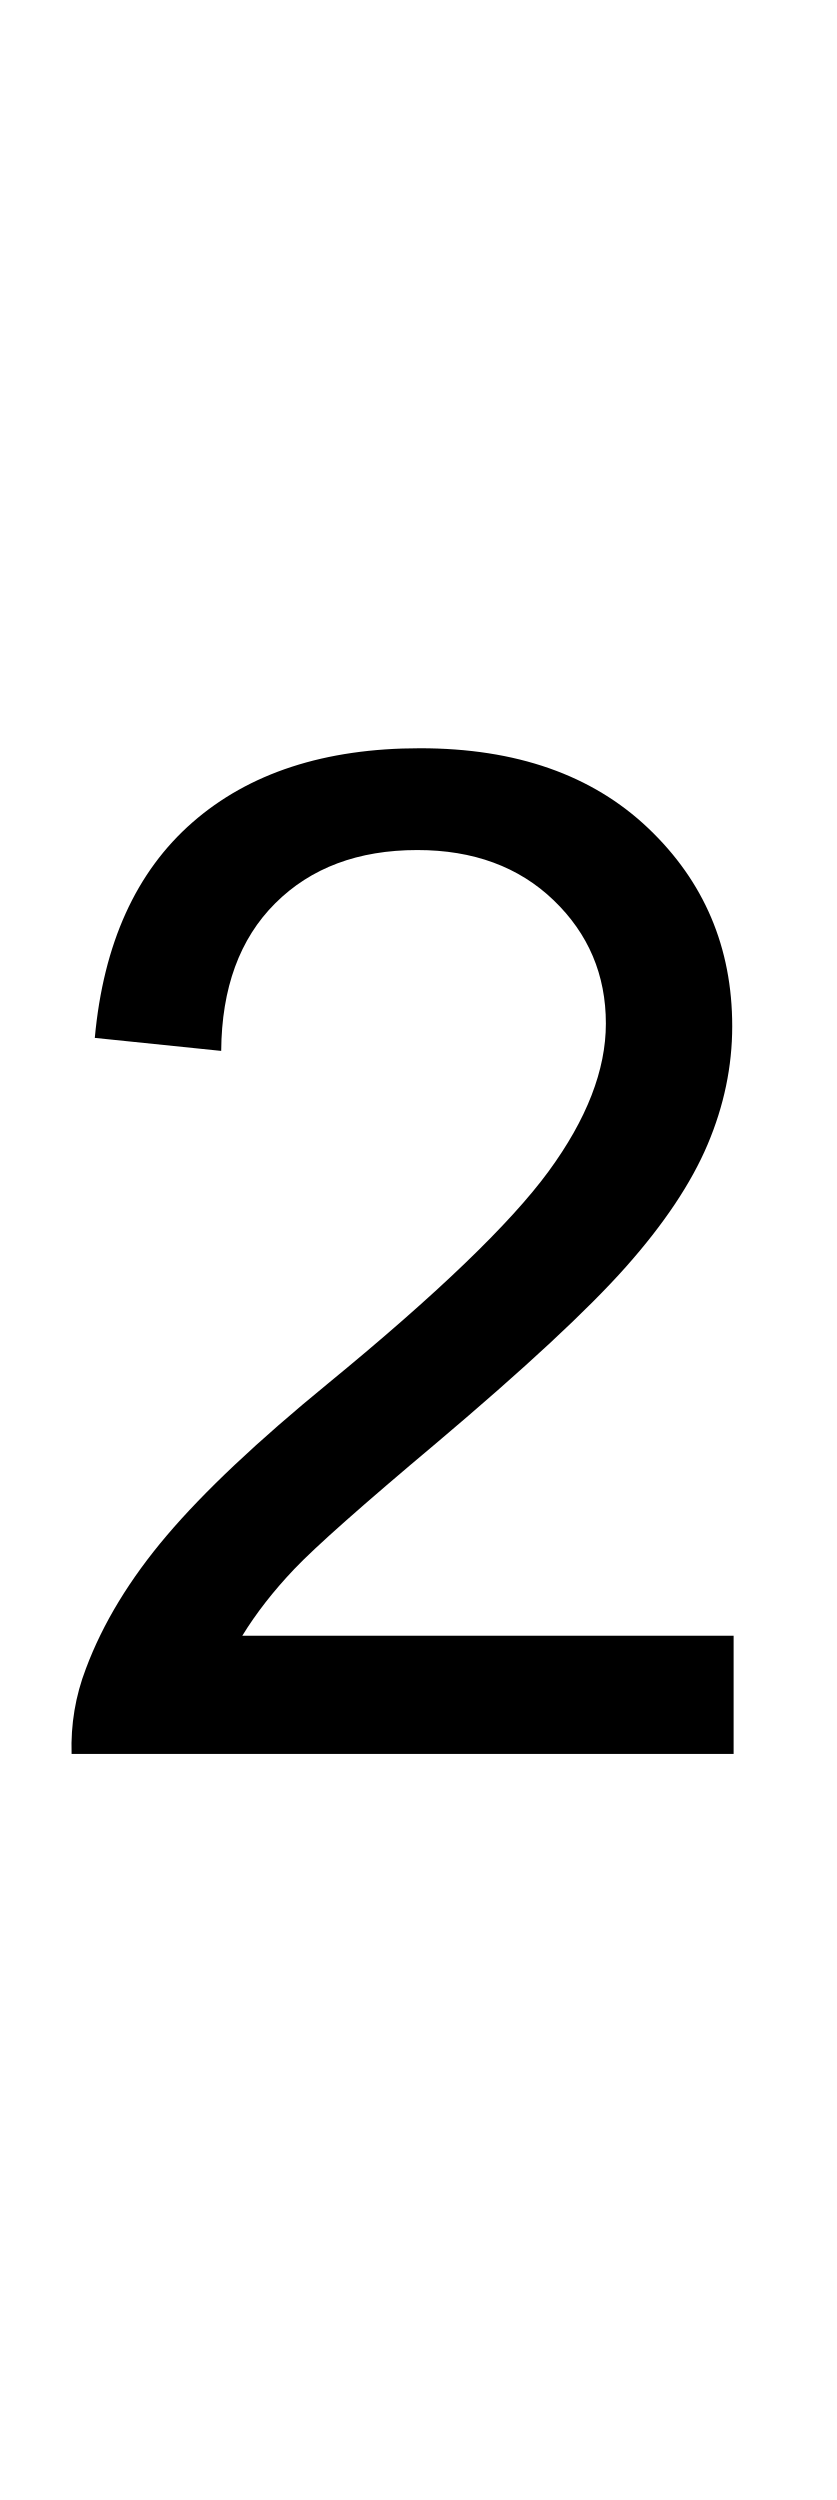
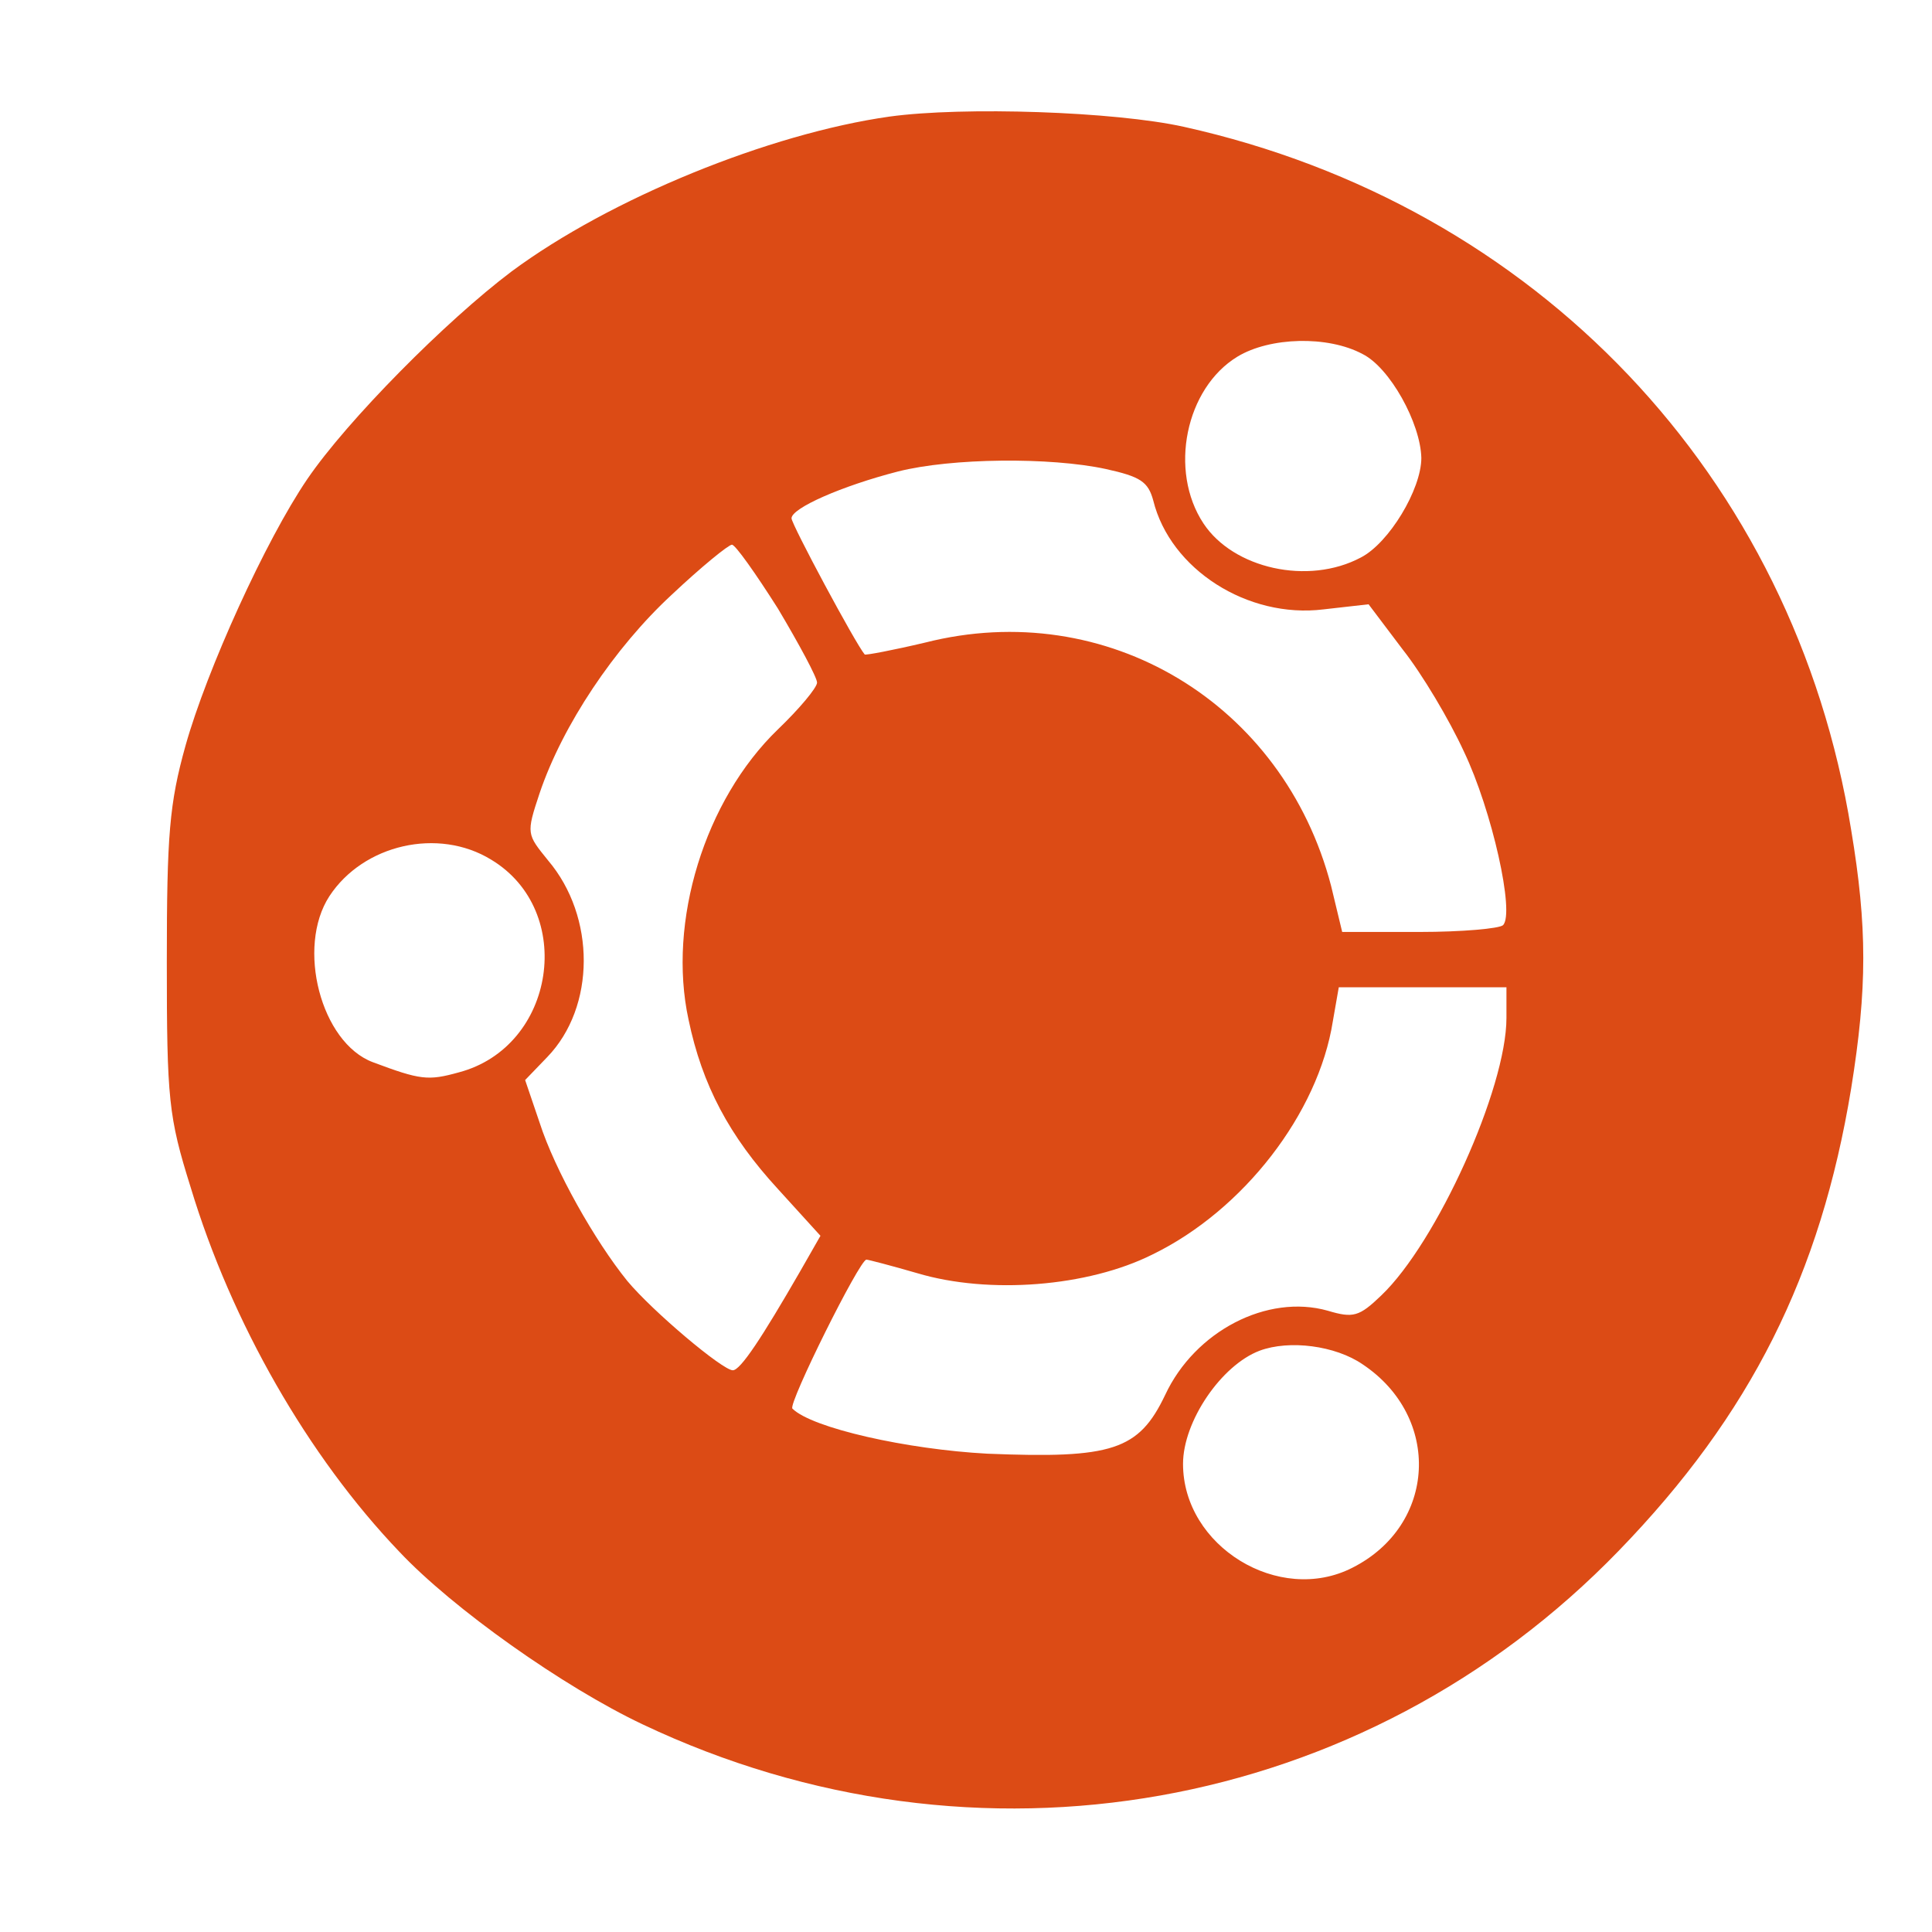
- <svg xmlns="http://www.w3.org/2000/svg" version="1.1" id="Ebene_1" x="0px" y="0px" width="14.35px" height="42.88px" viewBox="0 0 14.35 42.88" enable-background="new 0 0 14.35 42.88" xml:space="preserve">
-   <g>
-     <path d="M12.583,28.057v2.027H1.228c-0.016-0.508,0.066-0.996,0.246-1.465c0.289-0.773,0.752-1.535,1.389-2.285     s1.557-1.617,2.76-2.602c1.867-1.531,3.129-2.744,3.785-3.639s0.984-1.74,0.984-2.537c0-0.836-0.299-1.541-0.896-2.115     s-1.377-0.861-2.338-0.861c-1.016,0-1.828,0.305-2.438,0.914s-0.918,1.453-0.926,2.531l-2.168-0.223     c0.148-1.617,0.707-2.85,1.676-3.697s2.27-1.271,3.902-1.271c1.648,0,2.953,0.457,3.914,1.371s1.441,2.047,1.441,3.398     c0,0.688-0.141,1.363-0.422,2.027s-0.748,1.363-1.4,2.098s-1.736,1.742-3.252,3.023c-1.266,1.063-2.078,1.783-2.438,2.162     s-0.656,0.76-0.891,1.143H12.583z" />
+ <svg xmlns="http://www.w3.org/2000/svg" version="1.0" width="227pt" height="227pt" viewBox="0 0 227 227" preserveAspectRatio="xMidYMid meet">
+   <g transform="translate(0,227) scale(0.1,-0.1)" fill="#dc4b15" stroke="none">
+     <path d="M1045 2133 c-141 -20 -328 -96 -444 -182 -77 -58 -193 -175 -240         -244 -49 -72 -118 -224 -143 -313 -19 -68 -22 -105 -22 -254 0 -162 2 -182 28         -265 48 -159 138 -316 245 -428 63 -67 193 -159 286 -203 392 -186 848 -105         1147 204 155 160 237 324 273 543 19 118 19 190 0 304 -67 416 -370 734 -784         826 -81 18 -259 24 -346 12z m556 -279 c32 -16 68 -81 69 -122 0 -37 -38 -100         -71 -117 -62 -33 -150 -13 -185 40 -41 62 -21 159 40 196 38 23 106 25 147 3z         m-302 -135 c41 -9 50 -15 56 -37 20 -81 111 -139 200 -128 l53 6 40 -53 c23         -29 55 -83 72 -120 33 -69 60 -190 46 -204 -4 -4 -48 -8 -98 -8 l-91 0 -13 54         c-56 215 -264 340 -477 286 -38 -9 -70 -15 -71 -14 -11 13 -86 153 -86 160 0         12 59 38 125 55 63 16 179 17 244 3z m-385 -164 c25 -42 46 -81 46 -87 0 -6         -21 -31 -46 -55 -86 -83 -130 -226 -105 -341 16 -77 48 -137 105 -199 l50 -55         -24 -42 c-45 -78 -70 -116 -79 -116 -12 0 -94 69 -124 105 -38 47 -85 130         -103 186 l-17 50 26 27 c57 59 57 165 1 231 -25 31 -26 31 -10 79 27 80 88         171 155 233 35 33 67 59 71 59 4 0 28 -34 54 -75z m-337 -295 c100 -60 76         -220 -38 -250 -36 -10 -45 -9 -101 12 -61 23 -90 135 -51 195 40 61 128 81         190 43z m1193 -186 c0 -83 -82 -264 -147 -326 -26 -25 -33 -27 -63 -18 -71 20         -156 -24 -191 -99 -31 -65 -62 -75 -209 -69 -94 5 -206 30 -229 53 -5 6 79         175 87 175 2 0 29 -7 60 -16 84 -25 200 -16 276 22 107 52 195 166 212 274 l7         40 98 0 99 0 0 -36z m-169 -407 c93 -62 87 -189 -12 -239 -86 -44 -199 25         -199 122 0 50 45 116 90 133 35 13 89 6 121 -16z" />
  </g>
</svg>
